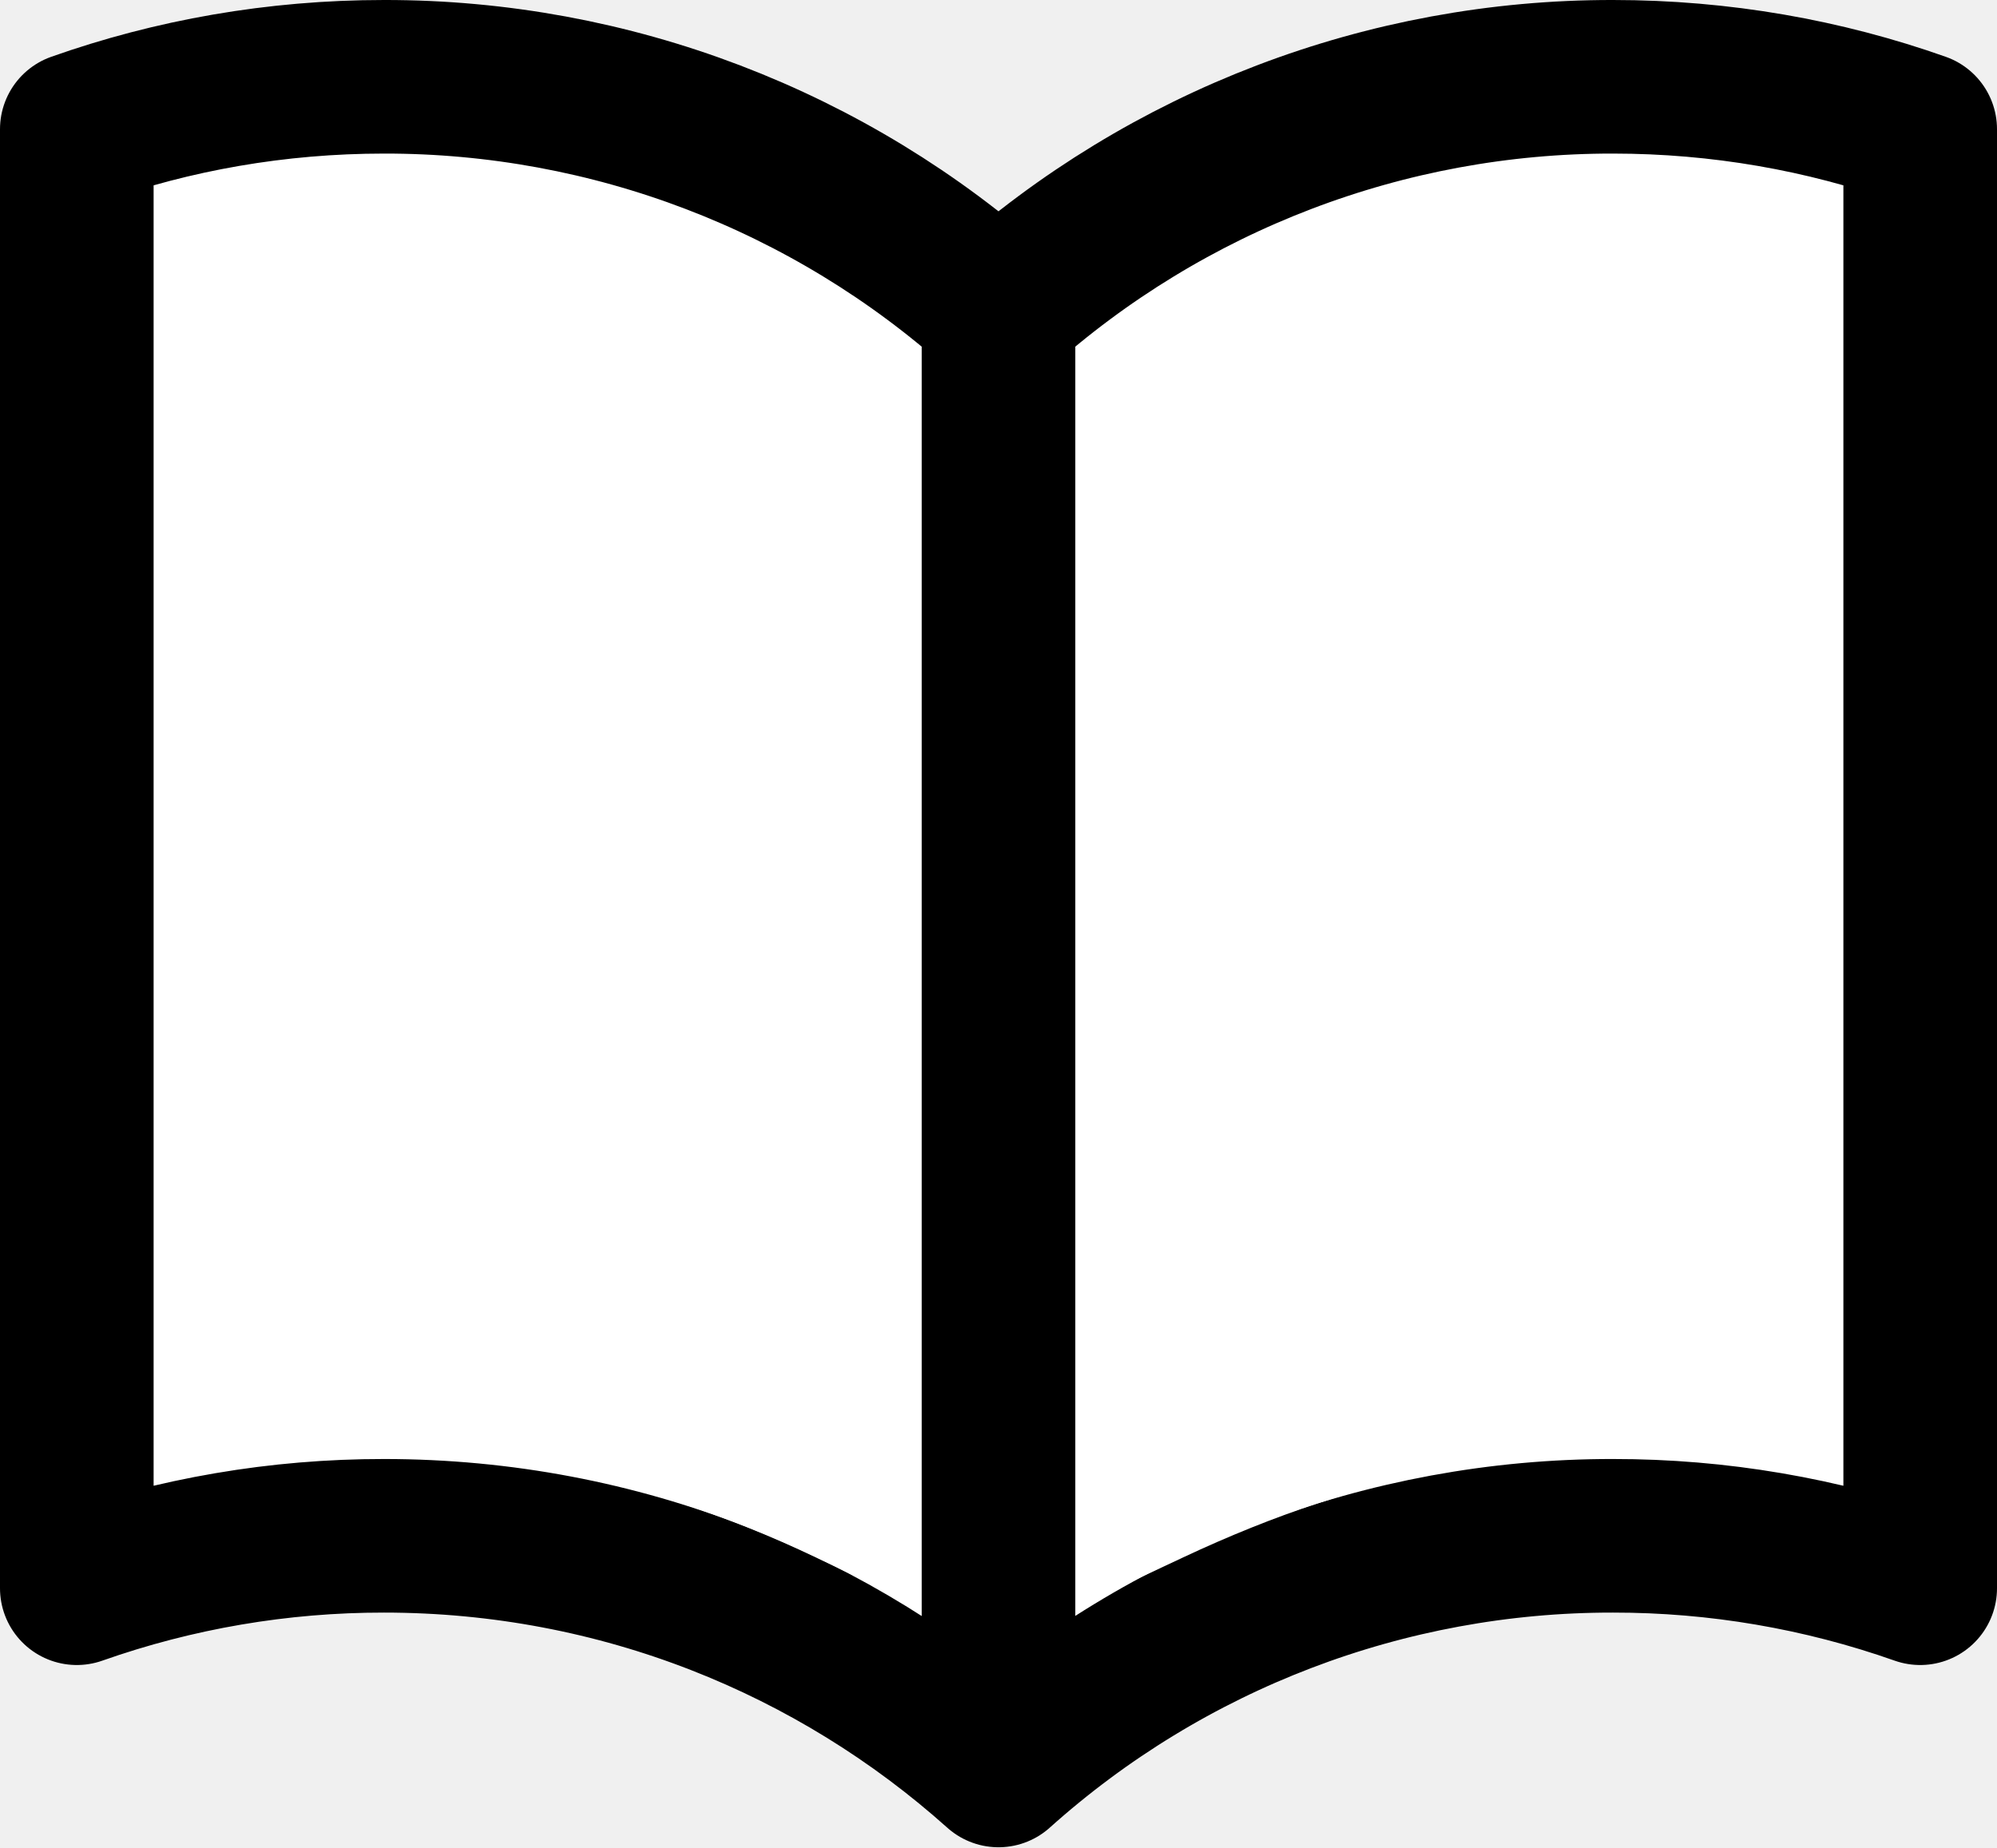
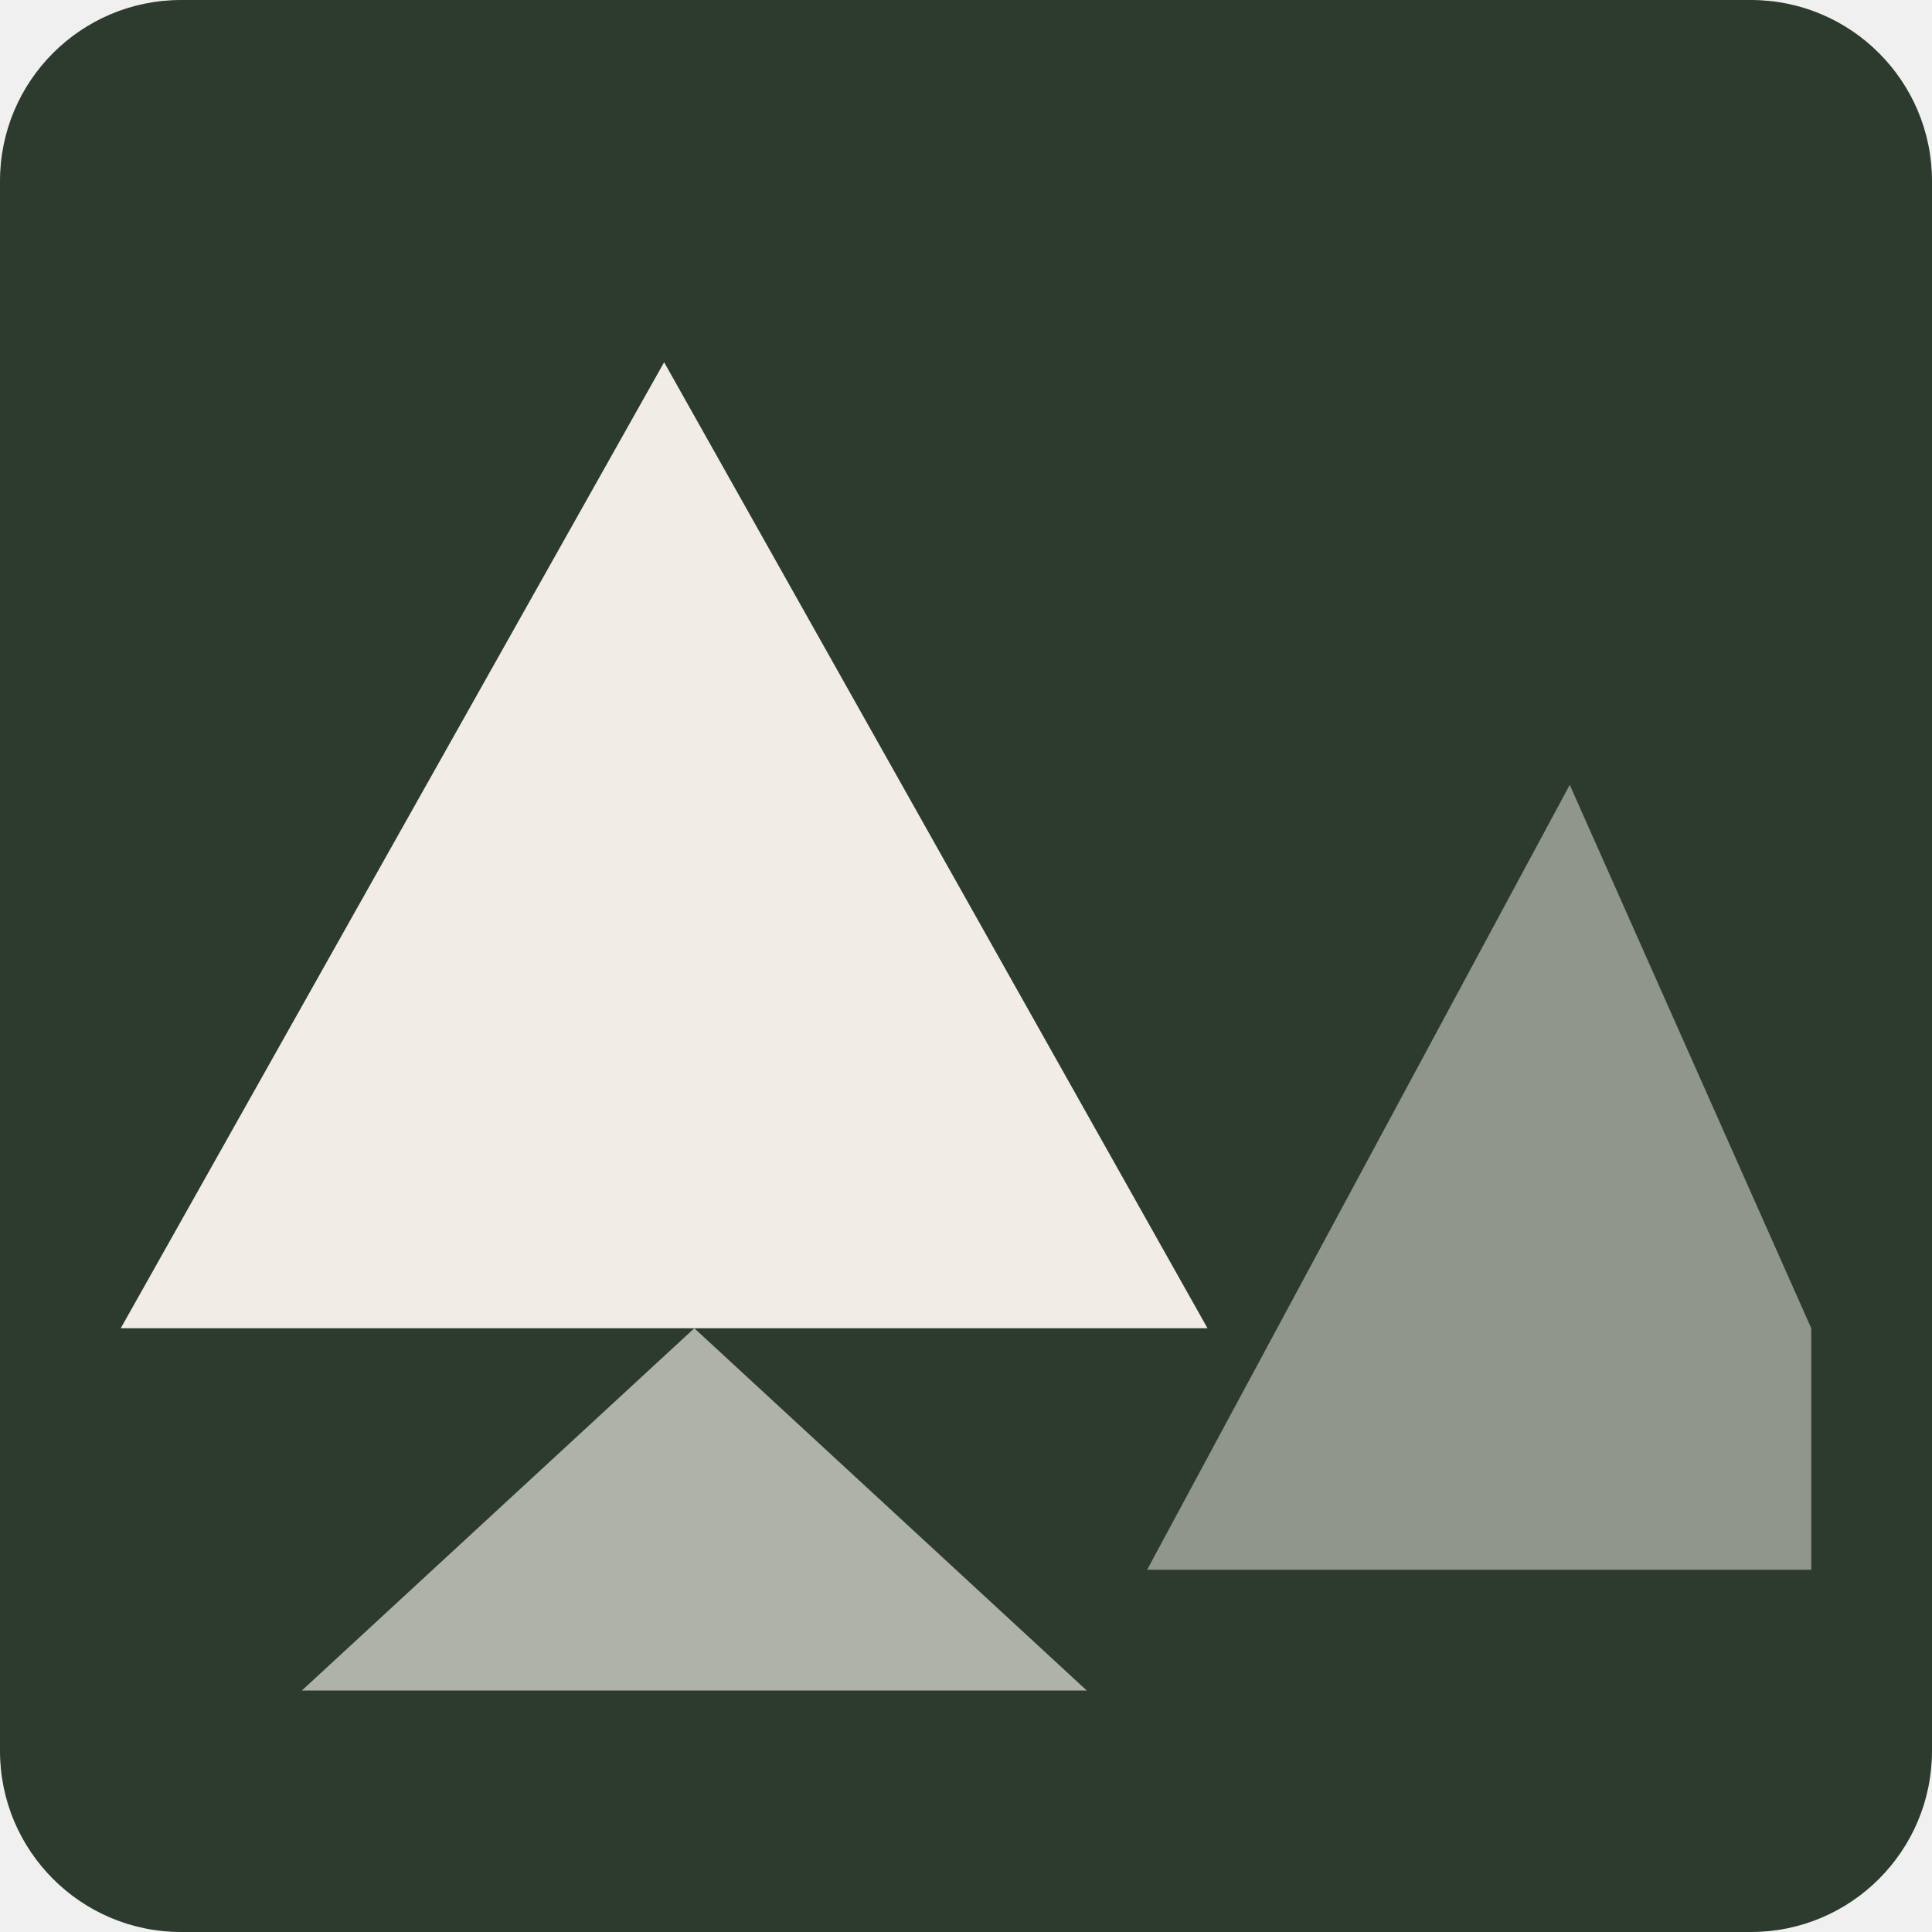
- <svg xmlns="http://www.w3.org/2000/svg" width="26" height="24.056" fill="none" stroke="currentColor" stroke-width="1.5" aria-hidden="true" data-slot="icon" preserveAspectRatio="xMidYMid" viewBox="0 0 19.5 18.042">
-   <path stroke-linecap="round" stroke-linejoin="round" d="M9.75 3.042a8.967 8.967 0 0 0-6-2.292c-1.052 0-2.062.18-3 .512V15.512a8.987 8.987 0 0 1 3-.512c2.305 0 4.408.867 6 2.292m0-14.25a8.966 8.966 0 0 1 6-2.292c1.052 0 2.062.18 3 .512V15.512a8.987 8.987 0 0 0-3-.512 8.967 8.967 0 0 0-6 2.292m0-14.25V17.292" style="display:inline;fill:#fff" />
-   <path stroke="none" d="M7.964 15.21c-1.724-.823-3.448-1.128-5.217-.923-.565.066-1.062.141-1.105.168-.043.027-.078-2.808-.078-6.3V1.808l.576-.116c.925-.186 2.607-.144 3.581.09.976.234 2.325.863 2.888 1.346l.384.33-.028 6.108-.028 6.108ZM10.513 9.558V3.416l.48-.367c.678-.518 1.819-1.036 2.8-1.271.96-.23 2.648-.271 3.567-.087l.576.116v6.348c0 3.491-.035 6.326-.078 6.3-.043-.027-.54-.102-1.105-.168-1.785-.208-3.402.08-5.198.923l-1.042.489z" style="fill:#fff;stroke:#000;stroke-width:0;stroke-linecap:round;stroke-linejoin:round;stroke-dasharray:none;paint-order:stroke fill markers" />
+ <svg xmlns="http://www.w3.org/2000/svg" viewBox="0 0 32 32" width="32" height="32" role="img" aria-label="Elevate Idaho">
+   <rect width="32" height="32" fill="#2C3B2E" rx="3" />
+   <g fill="#F5F1EA">
+     <path d="M11 6 L20 22 L2 22 Z" opacity="0.98" />
+     <path d="M5 28 L18 28 L11.5 22 Z" opacity="0.65" />
+     <path d="M19 26 L26 13 L30 22 L30 26 Z" opacity="0.5" />
+   </g>
</svg>
